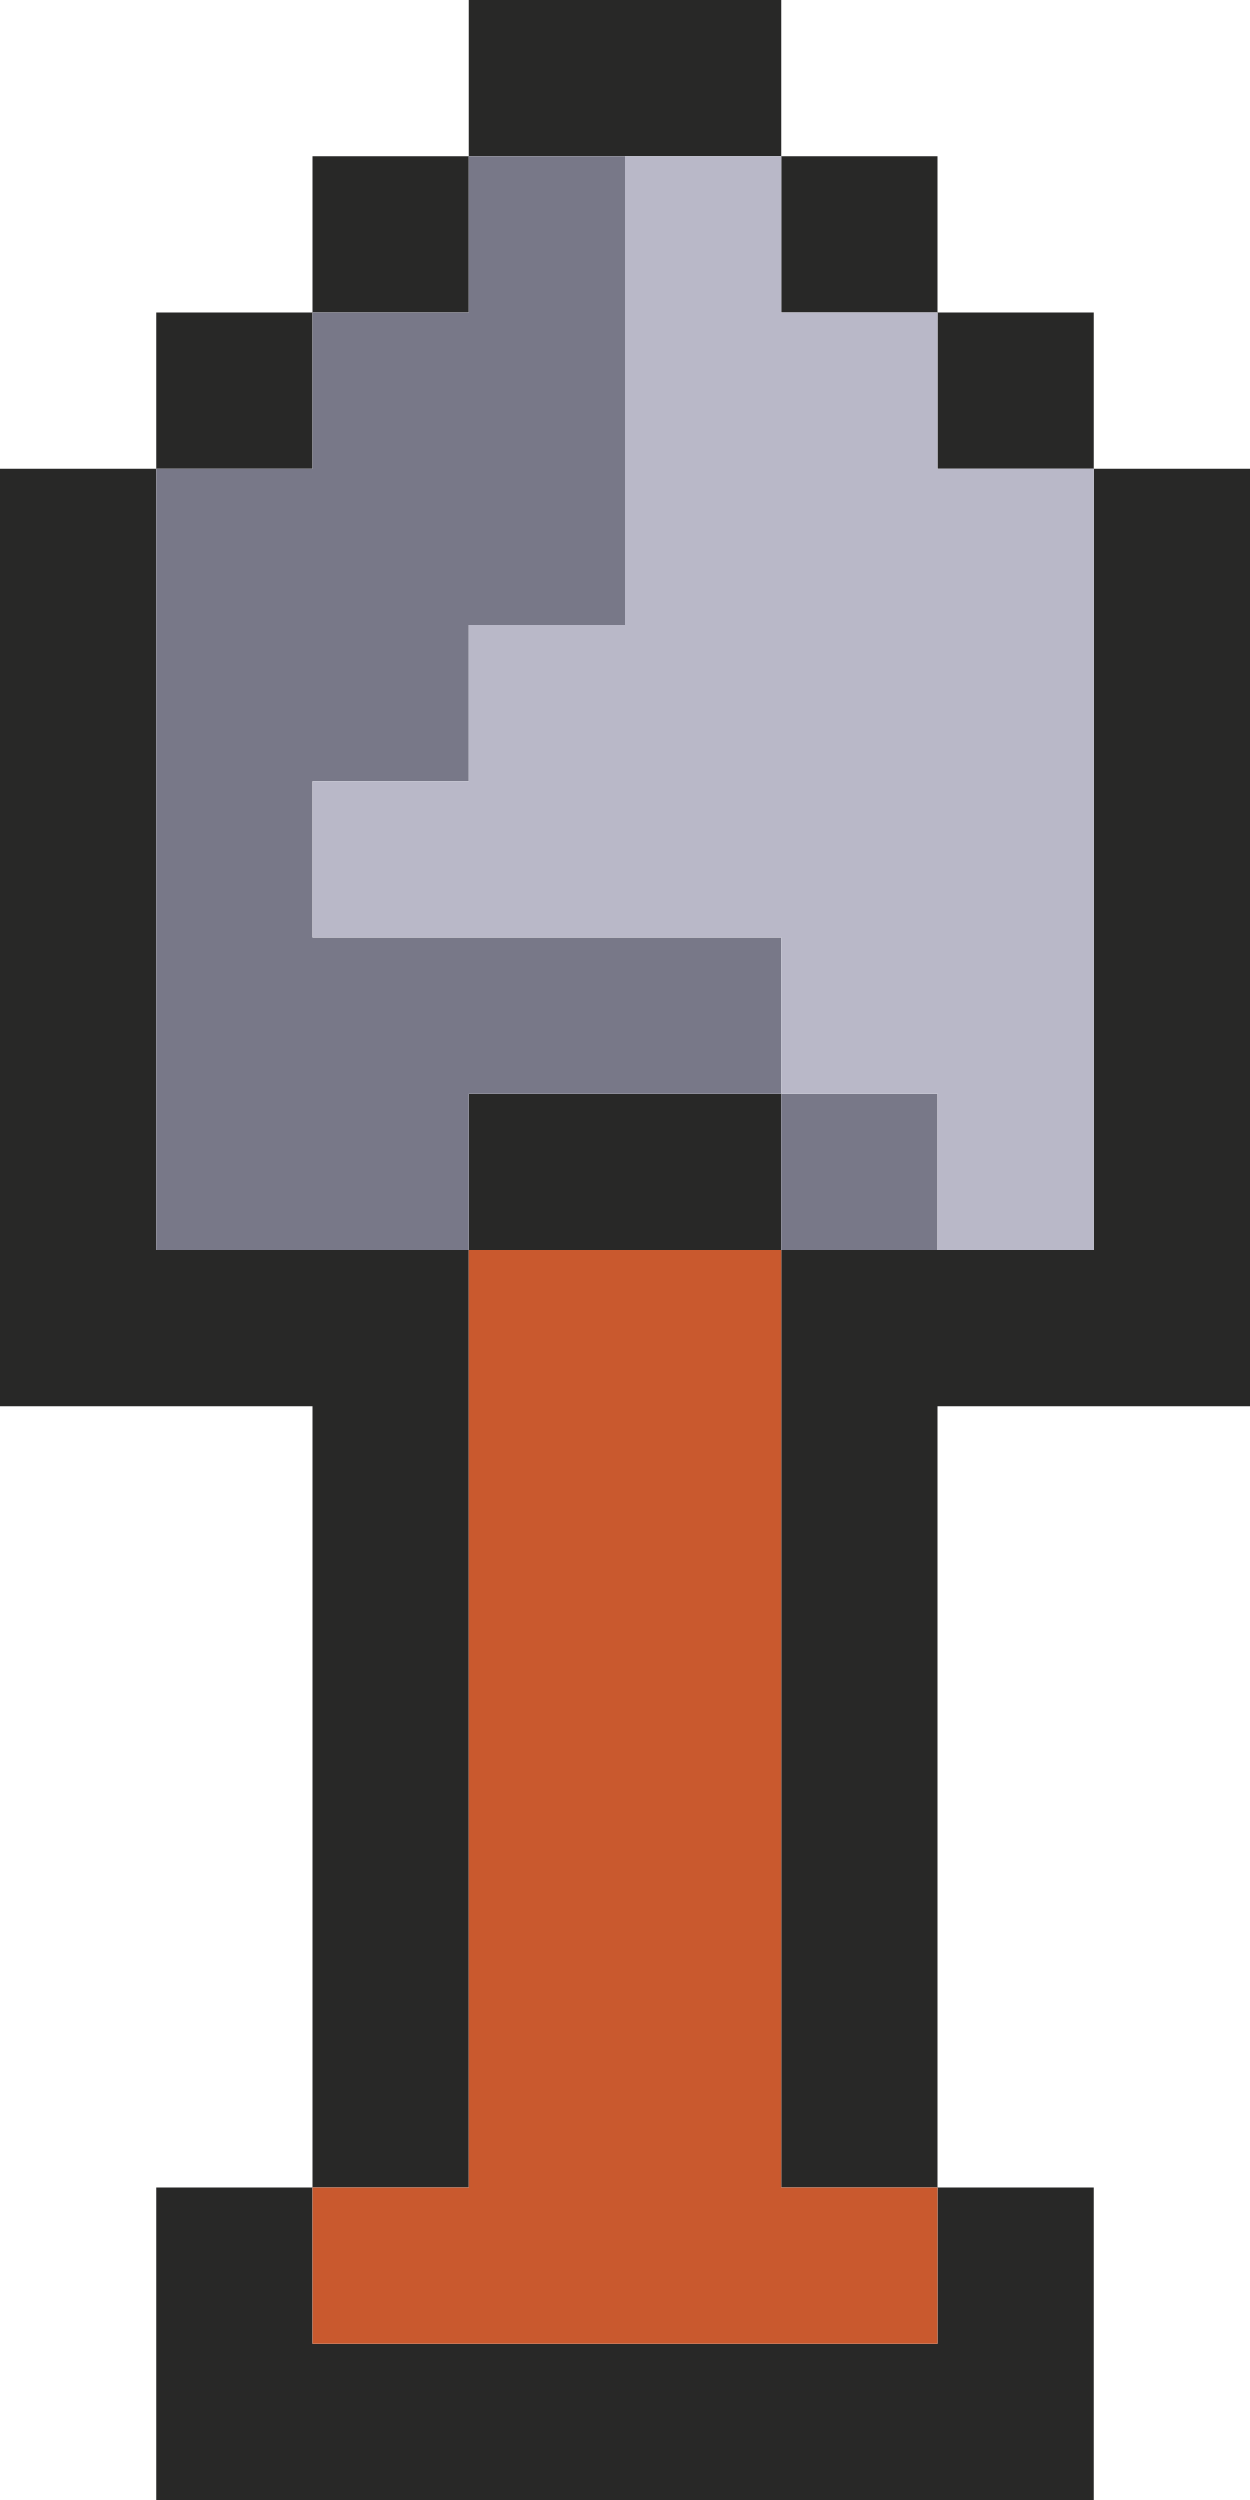
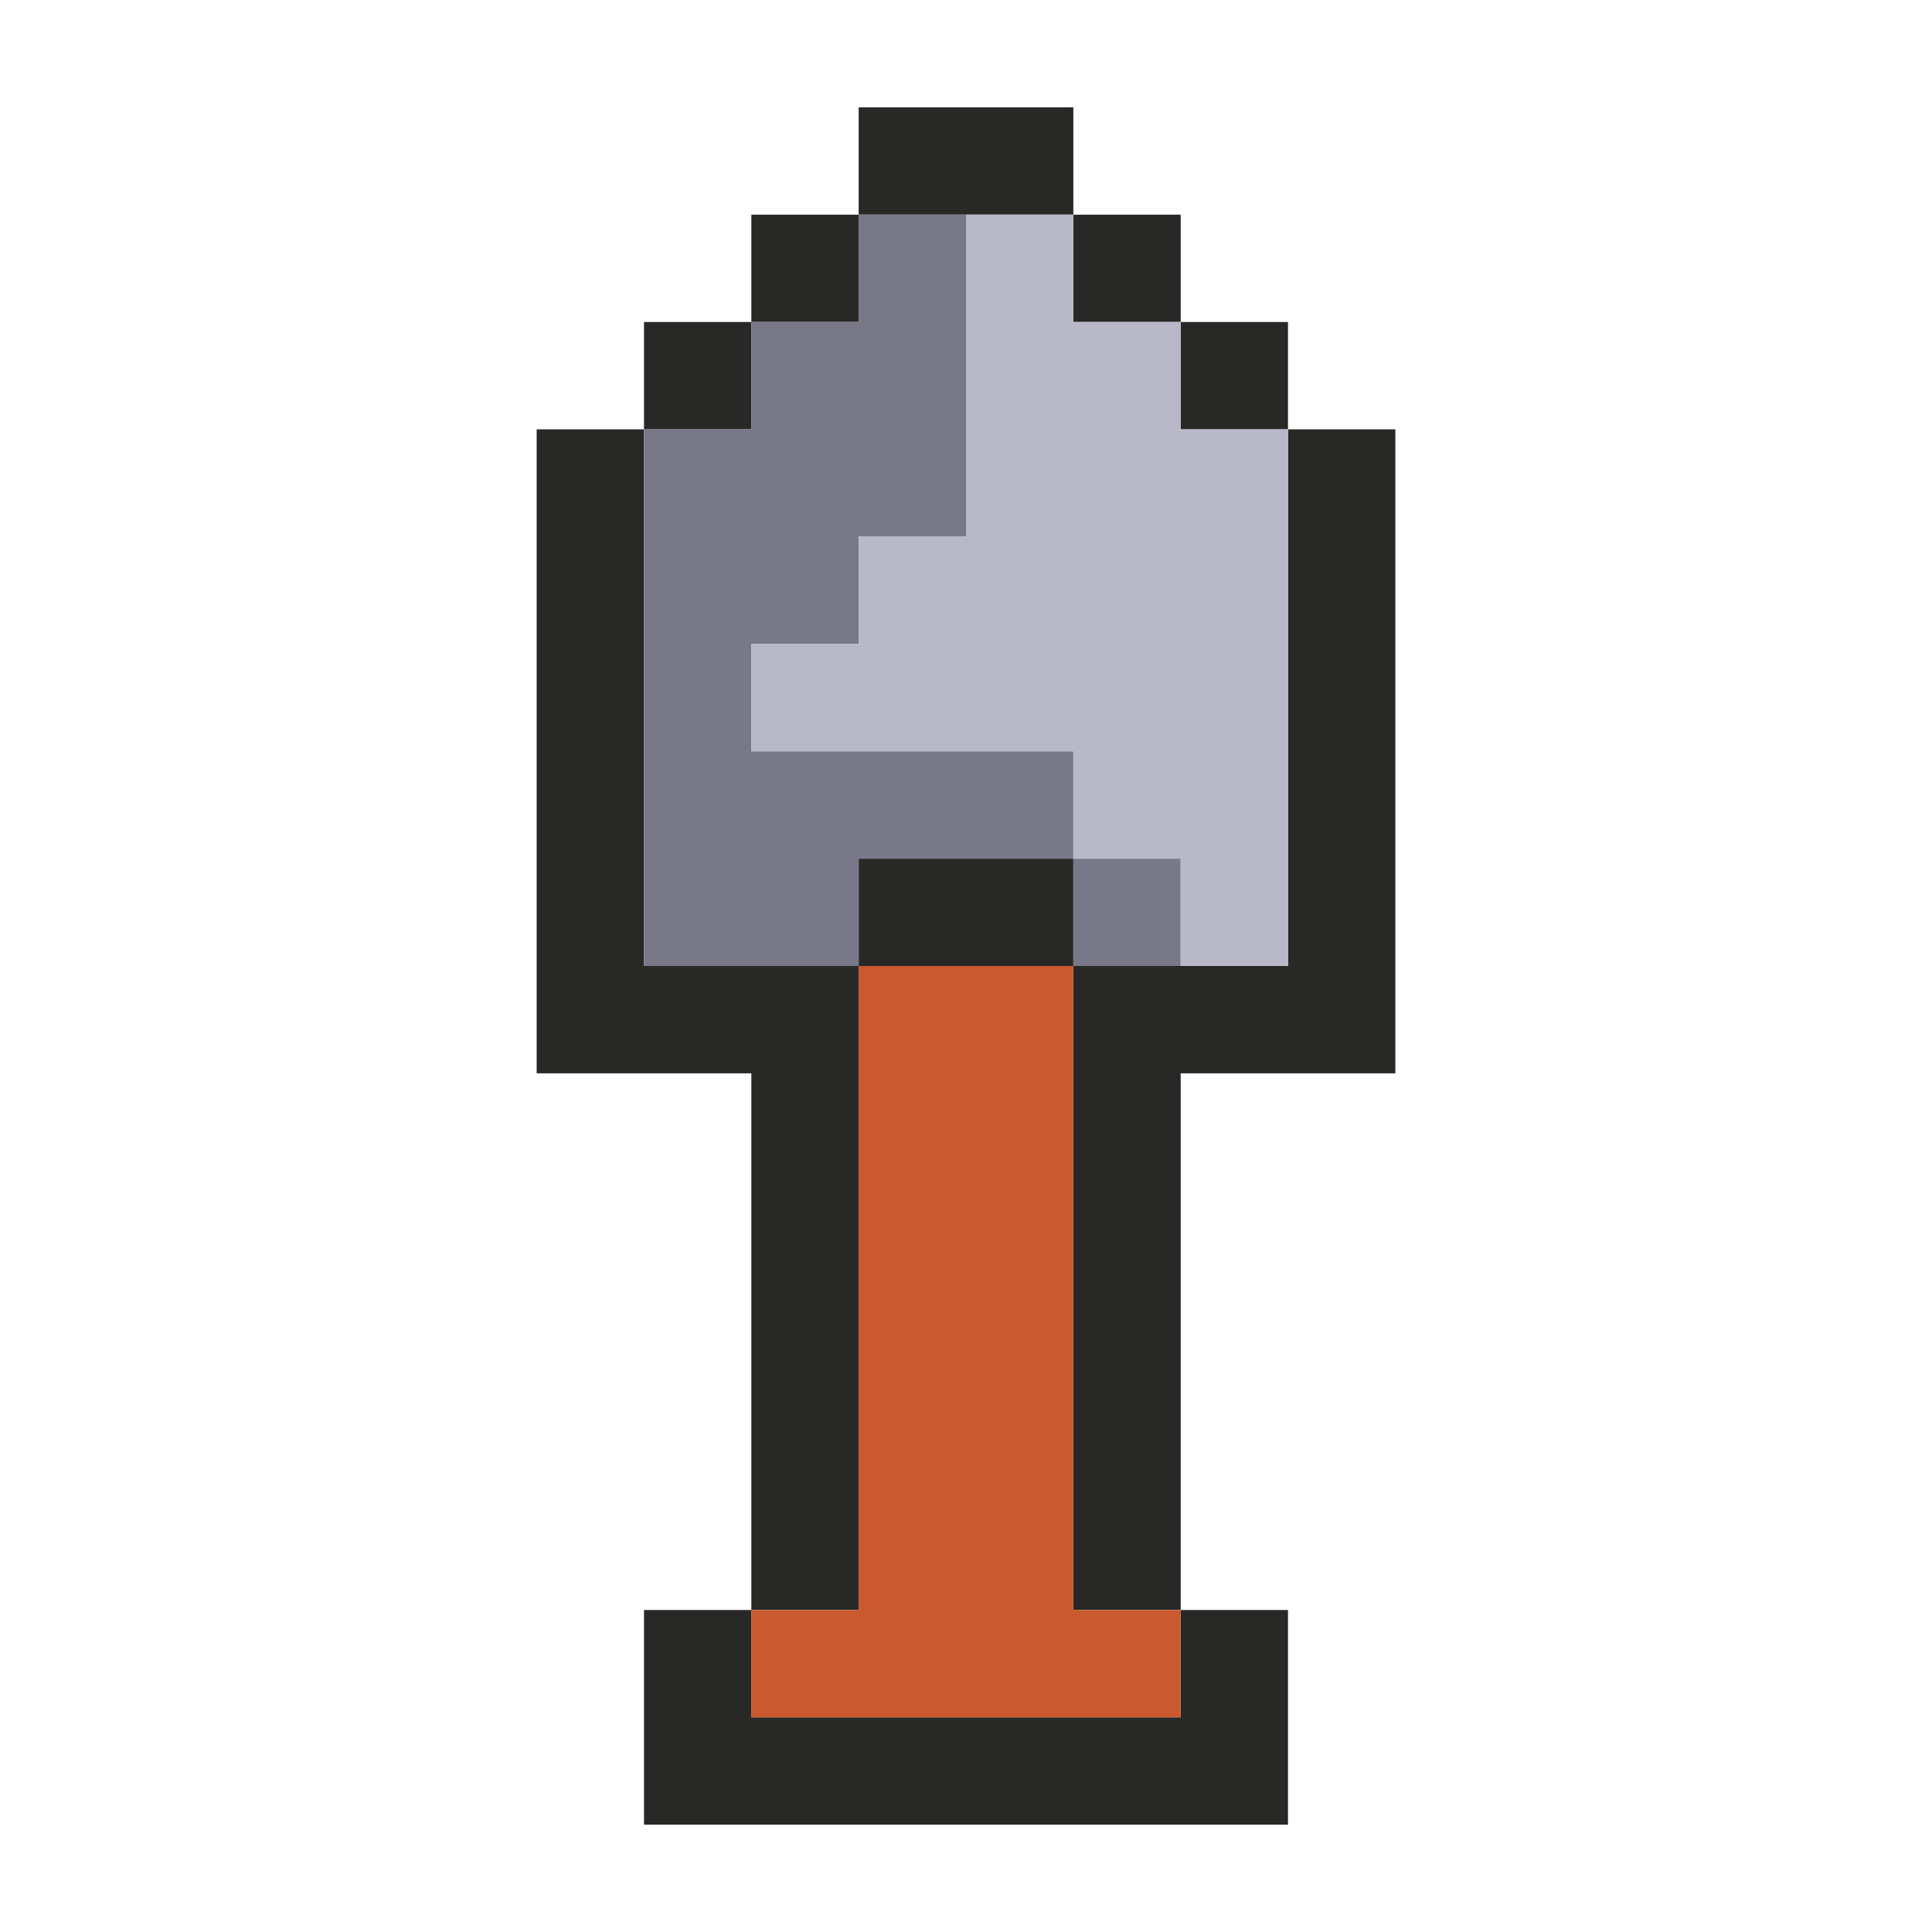
- <svg xmlns="http://www.w3.org/2000/svg" viewBox="0 0 8 16">
-   <g data-name="Layer 2">
-     <g data-name="Layer 1">
-       <path d="M3 14H2V9H0V3h1v5h2v6zm-1 1v-1H1v2h6v-2H6v1zm1-8v1h2V7zm4-4v5H5v6h1V9h2V3zM2 2H1v1h1zm1-1H2v1h1zm2-1H3v1h2zm1 2V1H5v1zm1 1V2H6v1z" fill="#282827" />
-       <path d="M5 6v1H3v1H1V3h1V2h1V1h1v3H3v1H2v1zm0 1v1h1V7z" fill="#787888" />
-       <path d="M7 3v5H6V7H5V6H2V5h1V4h1V1h1v1h1v1z" fill="#b9b8c8" />
-       <path d="M6 14v1H2v-1h1V8h2v6z" fill="#c9592e" />
-     </g>
+ <svg xmlns="http://www.w3.org/2000/svg" viewBox="0 0 18 18">
+   <g id="Shovel">
+     <path d="M8,15H7V10H5V4H6V9H8v6ZM7,16V15H6v2h6V15H11v1ZM8,8V9h2V8Zm4-4V9H10v6h1V10h2V4ZM7,3H6V4H7ZM8,2H7V3H8Zm2-1H8V2h2Zm1,2V2H10V3Zm1,1V3H11V4Z" fill="#282827" />
+     <path d="M10,7V8H8V9H6V4H7V3H8V2H9V5H8V6H7V7Zm0,1V9h1V8Z" fill="#787888" />
+     <path d="M12,4V9H11V8H10V7H7V6H8V5H9V2h1V3h1V4Z" fill="#b9b8c8" />
+     <path d="M11,15v1H7V15H8V9h2v6Z" fill="#c9592e" />
  </g>
</svg>
